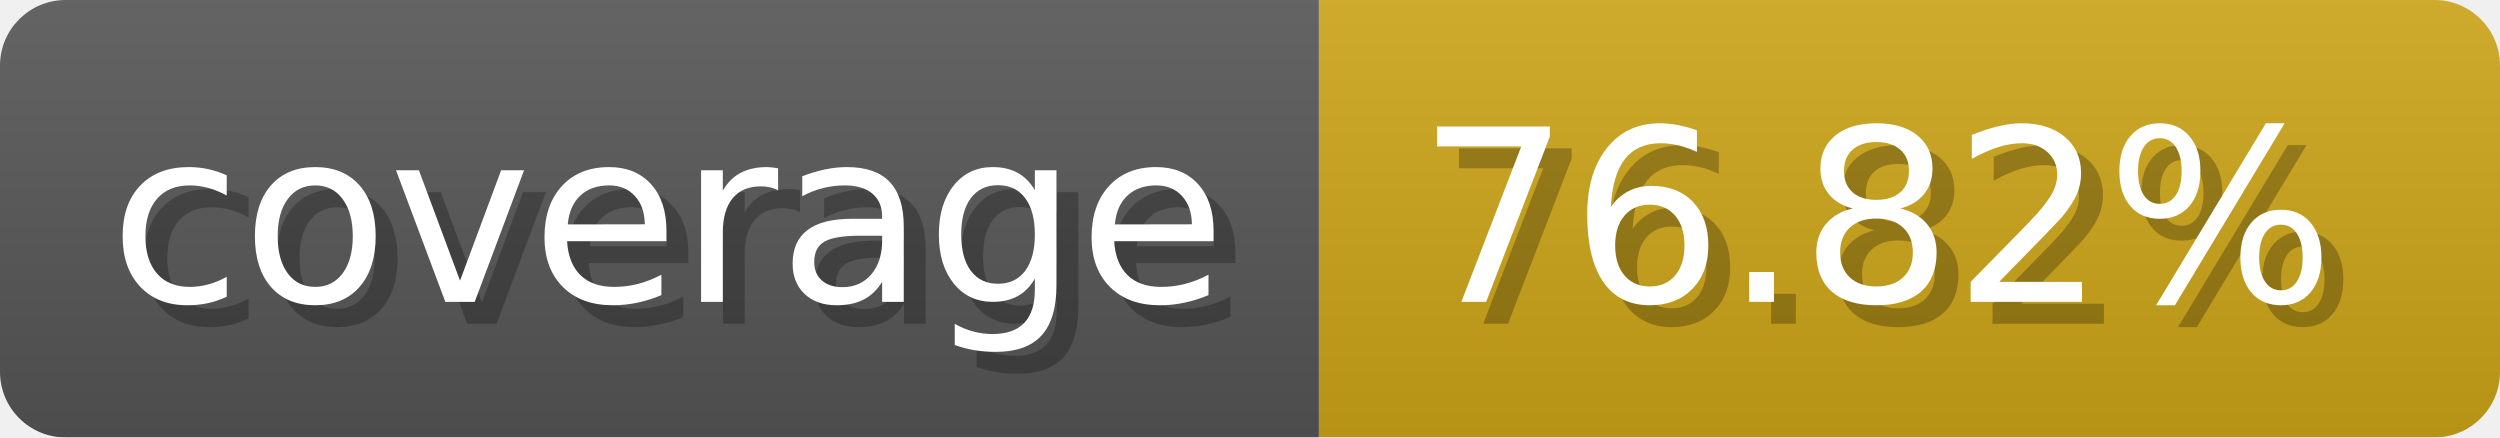
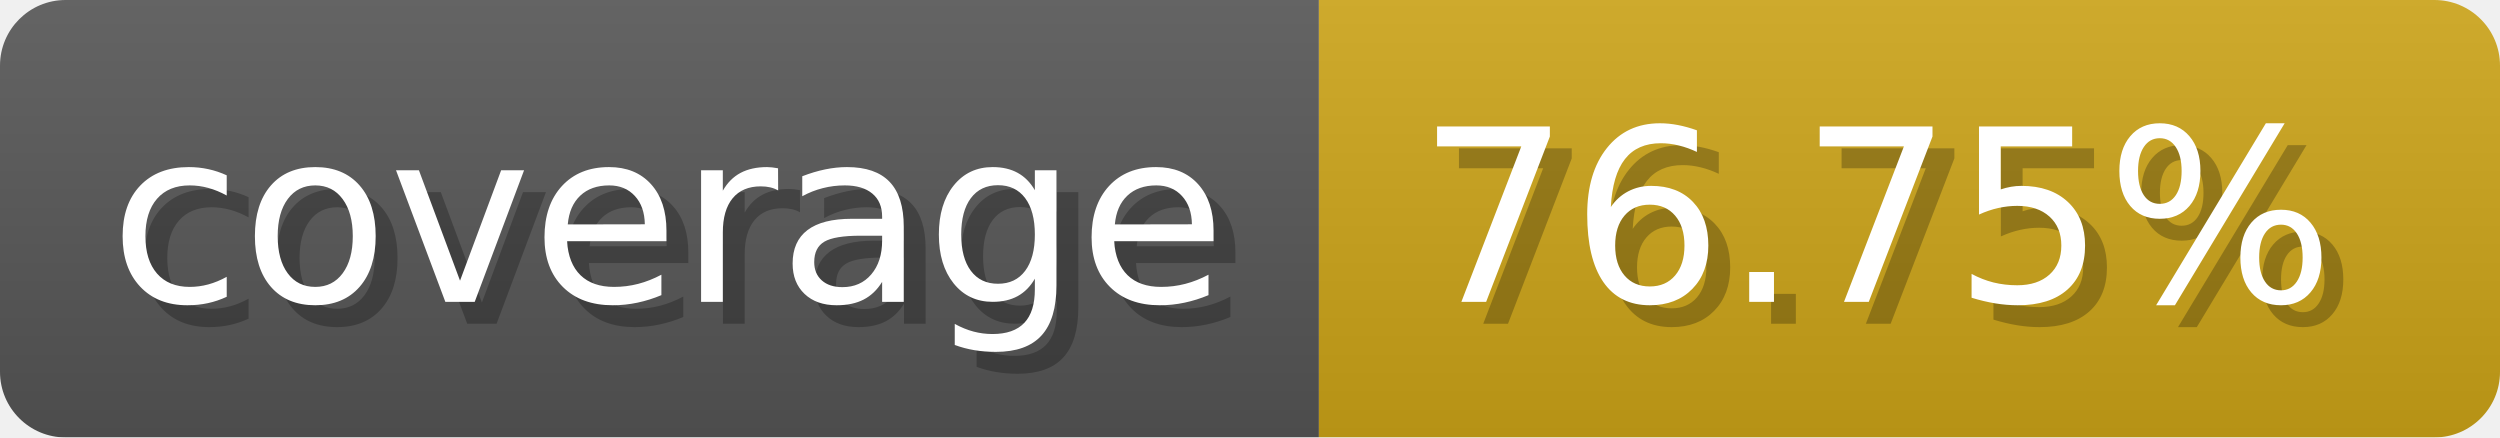
- <svg xmlns="http://www.w3.org/2000/svg" width="114.3" height="20" viewBox="0 0 1143 200" role="img" aria-label="coverage: 76.82%">
-   <linearGradient id="AovzX" x2="0" y2="100%">
+ <svg xmlns="http://www.w3.org/2000/svg" width="114.3" height="20" viewBox="0 0 1143 200" role="img" aria-label="coverage: 76.75%">
+   <linearGradient id="GcYwb" x2="0" y2="100%">
    <stop offset="0" stop-opacity=".1" stop-color="#EEE" />
    <stop offset="1" stop-opacity=".1" />
  </linearGradient>
-   <mask id="FWeSg">
+   <mask id="DJgDP">
    <rect width="1143" height="200" rx="30" fill="#FFF" />
  </mask>
-   <g mask="url(#FWeSg)">
+   <g mask="url(#DJgDP)">
    <rect width="603" height="200" fill="#555" />
    <rect width="540" height="200" fill="#cba317" x="603" />
-     <rect width="1143" height="200" fill="url(#AovzX)" />
+     <rect width="1143" height="200" fill="url(#GcYwb)" />
  </g>
  <g aria-hidden="true" fill="#fff" text-anchor="start" font-family="Verdana,DejaVu Sans,sans-serif" font-size="110">
    <text x="60" y="148" textLength="503" fill="#000" opacity="0.25">coverage</text>
    <text x="50" y="138" textLength="503">coverage</text>
-     <text x="658" y="148" textLength="440" fill="#000" opacity="0.25">76.82%</text>
-     <text x="648" y="138" textLength="440">76.82%</text>
+     <text x="658" y="148" textLength="440" fill="#000" opacity="0.25">76.75%</text>
+     <text x="648" y="138" textLength="440">76.75%</text>
  </g>
</svg>
